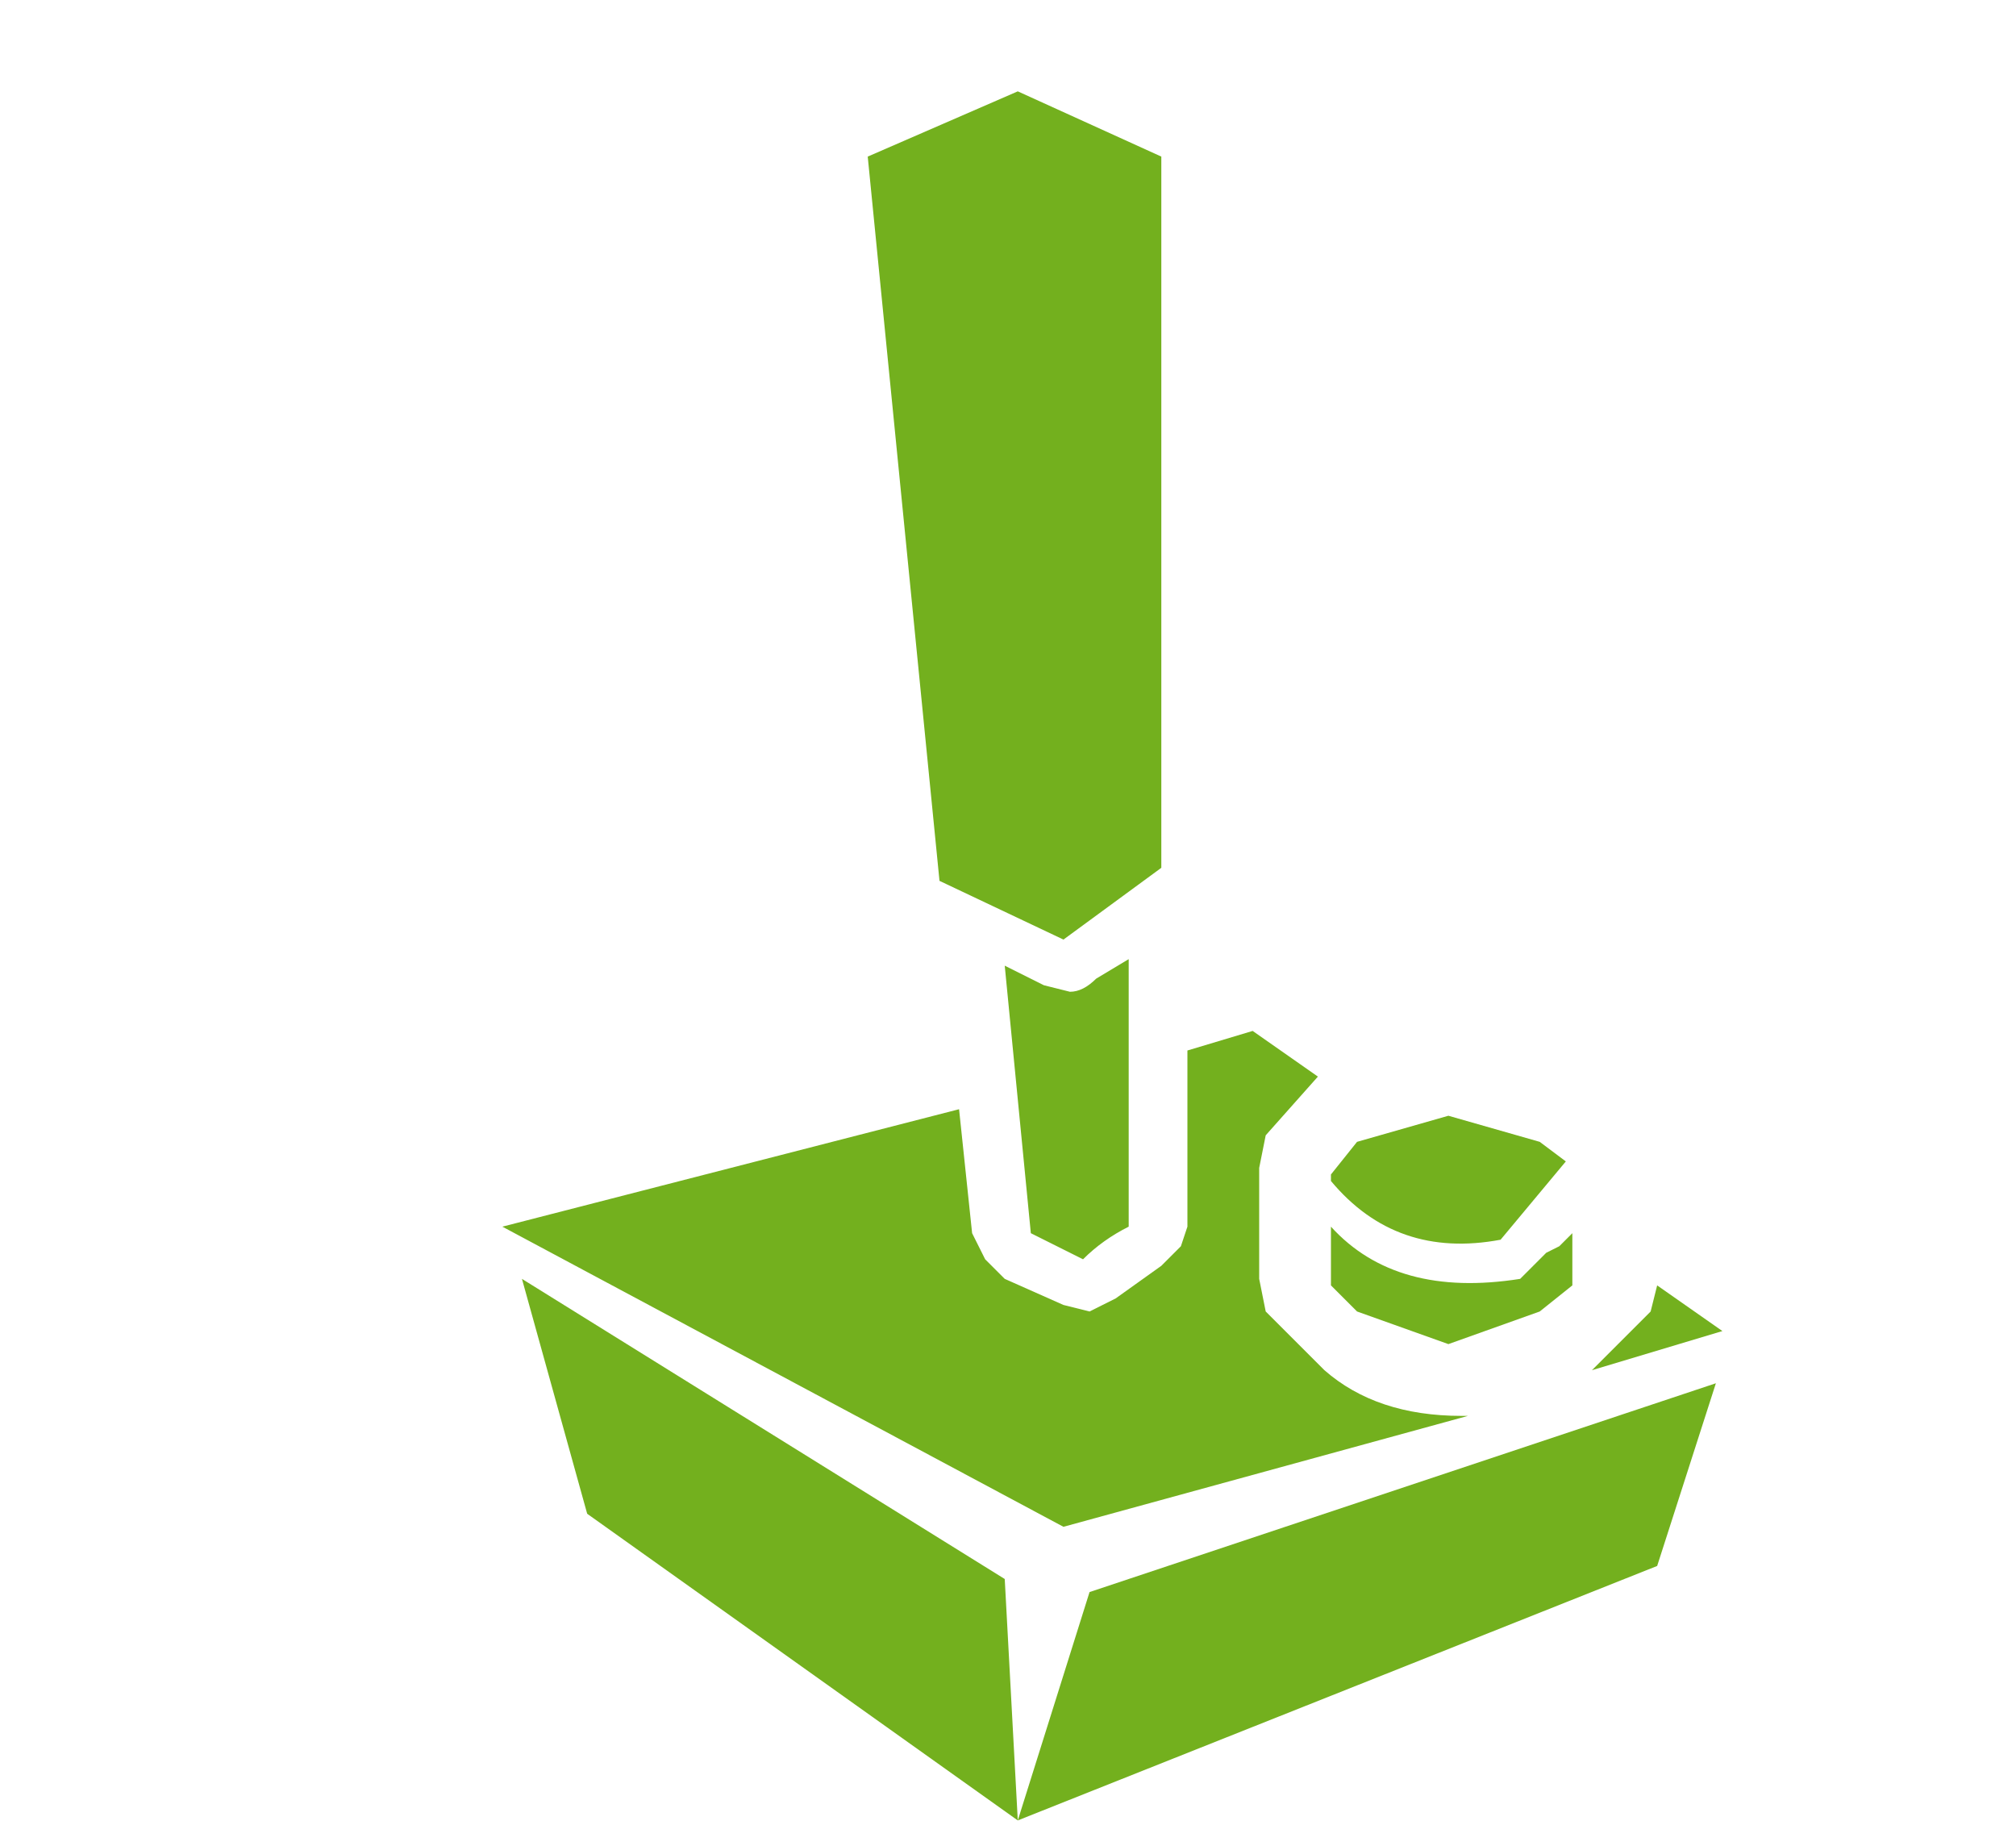
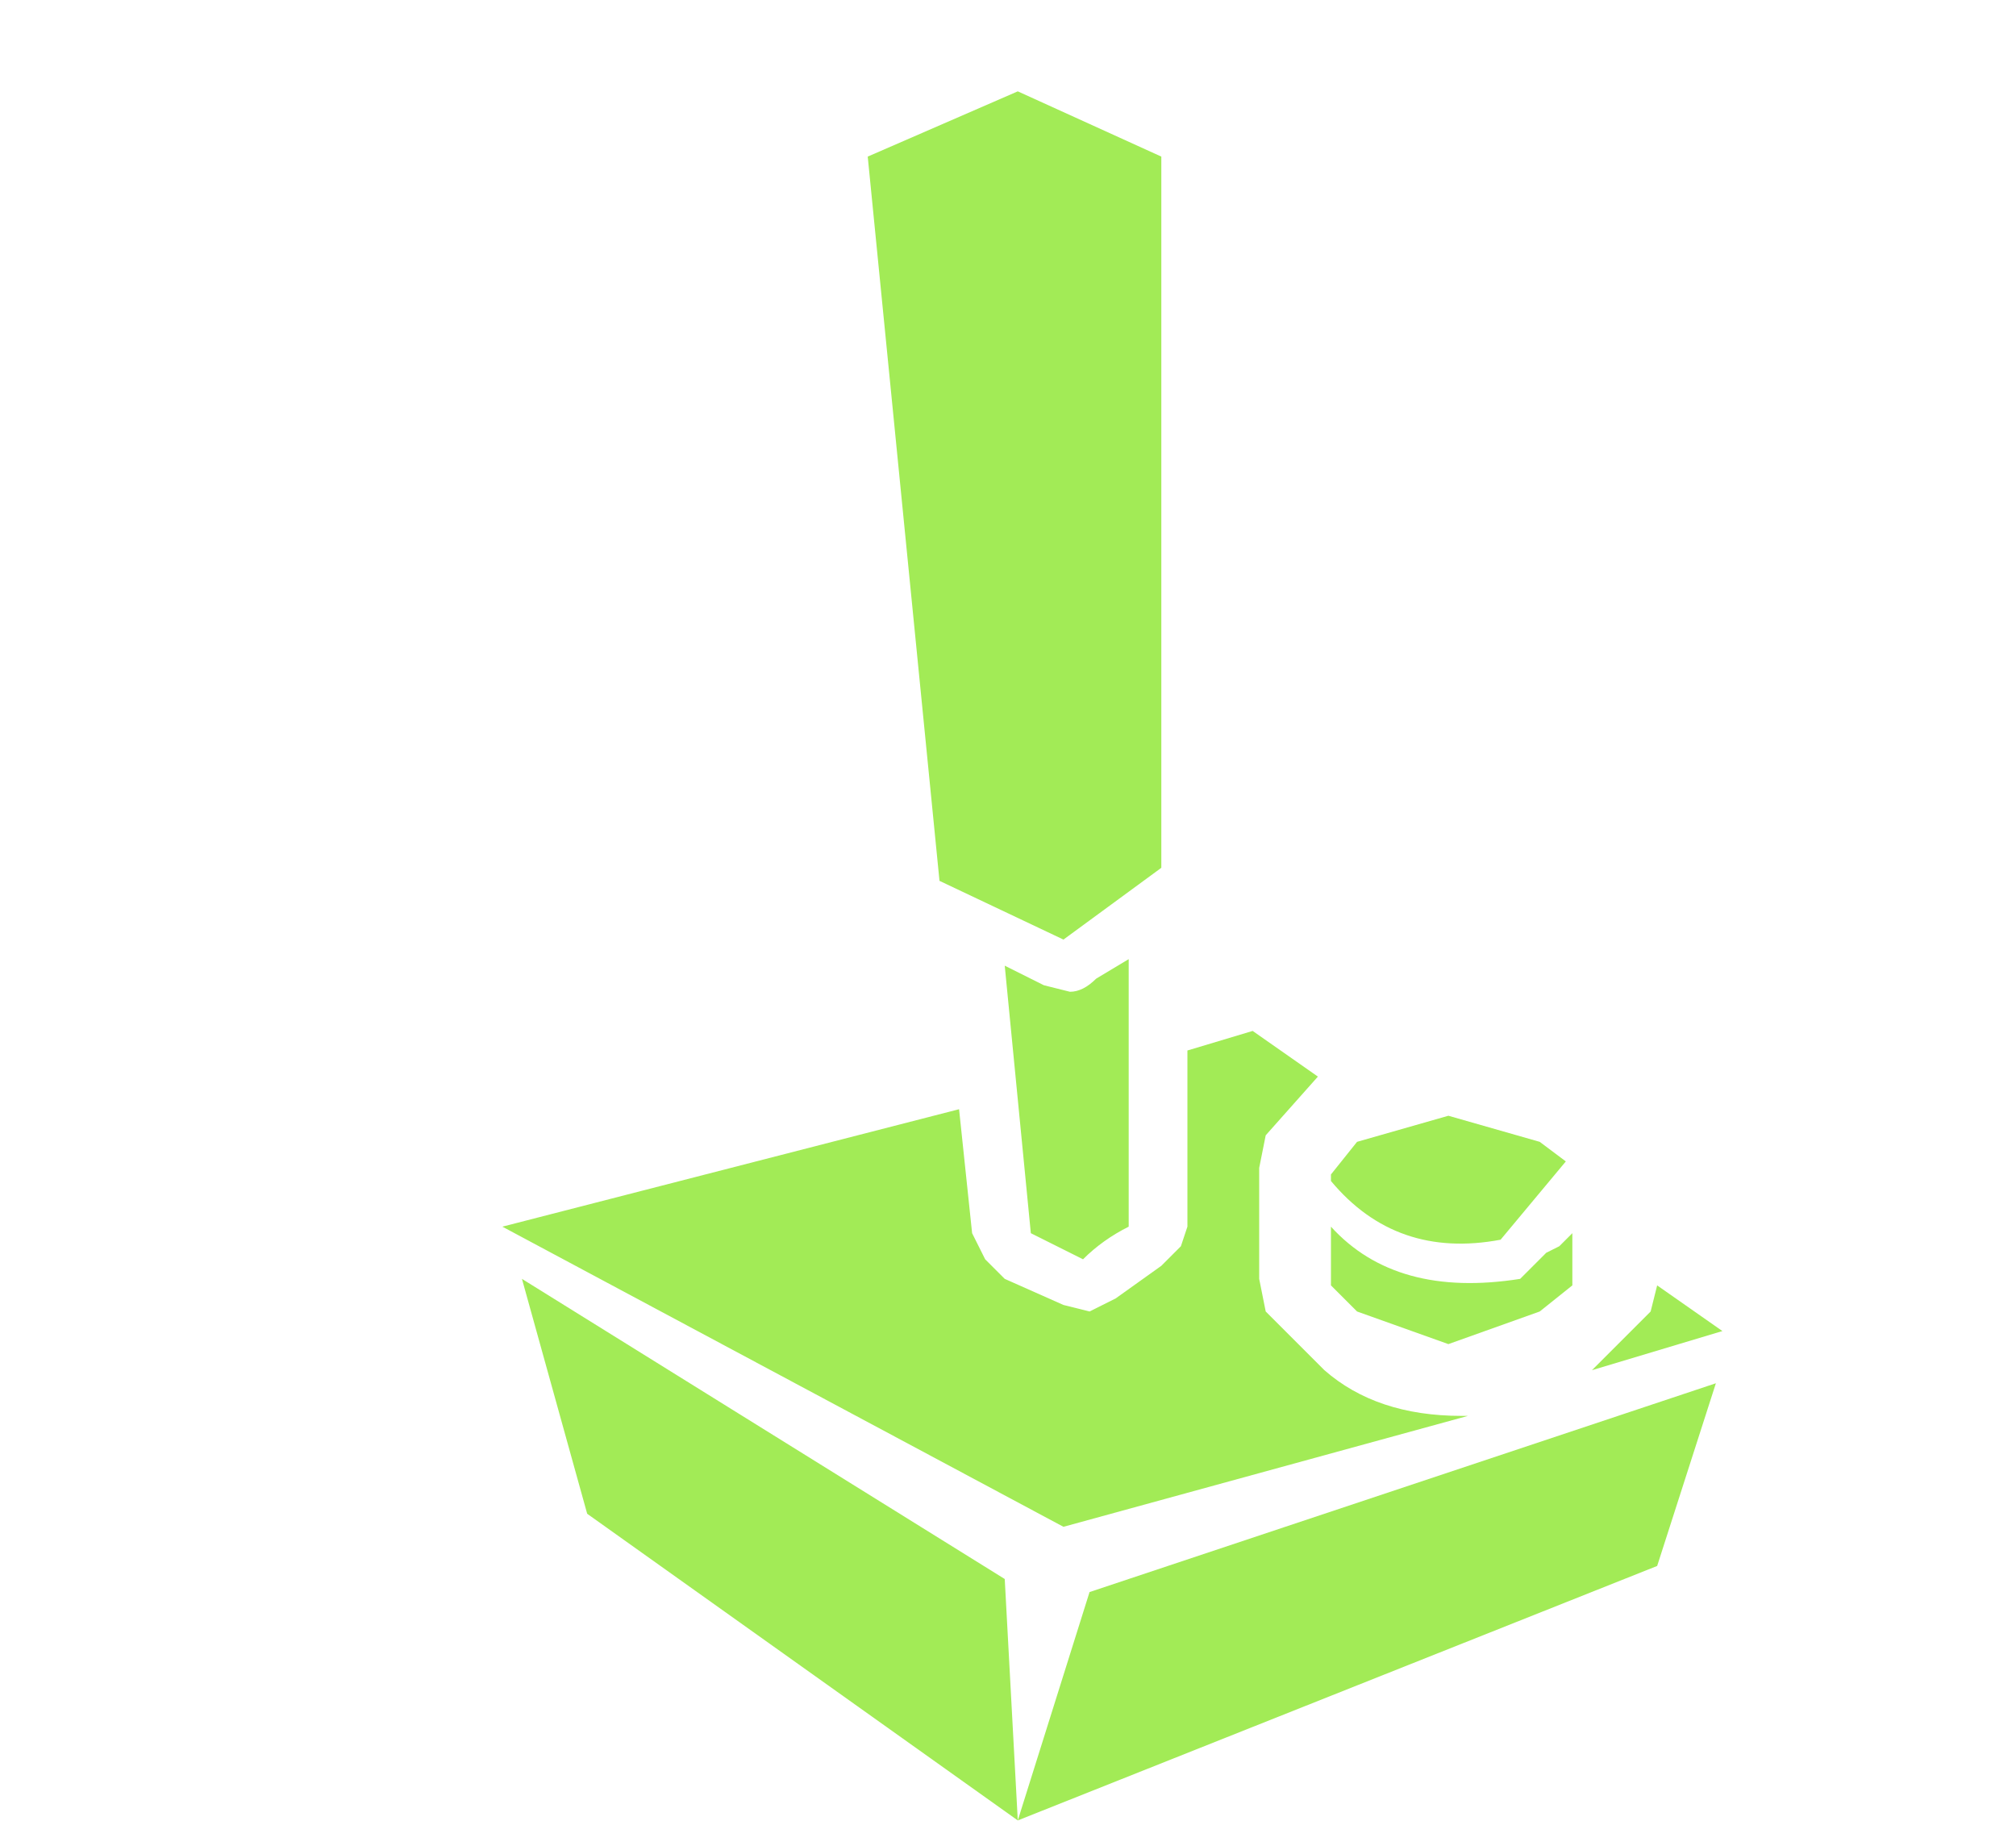
<svg xmlns="http://www.w3.org/2000/svg" xmlns:xlink="http://www.w3.org/1999/xlink" height="13.95px" width="15.45px">
  <g transform="matrix(1.0, 0.0, 0.0, 1.0, 8.05, 7.95)">
    <use height="13.25" transform="matrix(1.0, 0.0, 0.0, 1.0, -4.2, -7.25)" width="9.35" xlink:href="#shape0" />
  </g>
  <defs>
    <g id="shape0" transform="matrix(1.0, 0.0, 0.0, 1.0, 4.2, 7.25)">
-       <path d="M3.15 2.9 L3.2 2.9 0.1 3.75 -4.2 1.45 -0.7 0.55 -0.6 1.5 -0.5 1.7 -0.35 1.85 0.1 2.05 0.3 2.1 0.5 2.0 0.85 1.75 1.0 1.6 1.05 1.45 1.05 0.1 1.55 -0.05 2.05 0.3 1.65 0.75 1.6 1.0 1.6 1.85 1.65 2.1 2.1 2.55 Q2.5 2.9 3.15 2.9 M-0.35 4.15 L-0.25 6.0 -3.55 3.65 -4.05 1.85 -0.35 4.15 M0.15 -0.35 Q0.25 -0.35 0.35 -0.45 L0.6 -0.6 0.6 1.45 Q0.4 1.55 0.25 1.7 L-0.15 1.5 -0.35 -0.55 -0.05 -0.4 0.15 -0.35 M0.85 -1.3 L0.1 -0.75 -0.85 -1.2 -1.4 -6.75 -0.25 -7.25 0.85 -6.75 0.85 -1.3 M3.75 0.8 L3.95 0.95 3.45 1.55 Q2.65 1.7 2.15 1.1 L2.15 1.05 2.35 0.8 3.05 0.6 3.75 0.8 M3.05 2.35 L2.35 2.1 2.15 1.9 2.15 1.45 Q2.65 2.0 3.6 1.85 L3.8 1.65 3.9 1.6 4.0 1.5 4.0 1.9 3.75 2.1 3.05 2.35 M5.1 2.65 L4.65 4.05 -0.25 6.0 0.3 4.25 5.1 2.65 M4.15 2.55 L4.6 2.1 4.65 1.9 5.15 2.25 4.15 2.55" fill="#73b01e" fill-rule="evenodd" stroke="none" />
+       <path d="M3.15 2.9 L3.2 2.9 0.1 3.75 -4.2 1.45 -0.7 0.55 -0.6 1.5 -0.5 1.7 -0.35 1.85 0.1 2.05 0.3 2.1 0.5 2.0 0.85 1.75 1.0 1.6 1.05 1.45 1.05 0.1 1.55 -0.05 2.05 0.3 1.65 0.75 1.6 1.0 1.6 1.85 1.65 2.1 2.1 2.55 Q2.5 2.9 3.15 2.9 M-0.35 4.15 L-0.25 6.0 -3.55 3.65 -4.05 1.85 -0.35 4.15 M0.15 -0.35 Q0.25 -0.35 0.35 -0.45 L0.6 -0.6 0.6 1.45 Q0.4 1.55 0.25 1.7 L-0.15 1.5 -0.35 -0.55 -0.05 -0.4 0.15 -0.35 M0.85 -1.3 L0.1 -0.75 -0.85 -1.2 -1.4 -6.75 -0.25 -7.25 0.85 -6.75 0.85 -1.3 M3.75 0.8 L3.95 0.95 3.45 1.55 Q2.65 1.7 2.15 1.1 L2.15 1.05 2.35 0.8 3.05 0.6 3.75 0.8 M3.05 2.35 L2.35 2.1 2.15 1.9 2.15 1.45 Q2.65 2.0 3.6 1.85 L3.8 1.65 3.9 1.6 4.0 1.5 4.0 1.9 3.75 2.1 3.05 2.35 M5.1 2.65 L4.65 4.05 -0.25 6.0 0.3 4.25 5.1 2.65 M4.15 2.55 L4.6 2.1 4.65 1.9 5.15 2.25 4.15 2.55" fill="#a2eb56" fill-rule="evenodd" stroke="none" />
    </g>
  </defs>
</svg>
